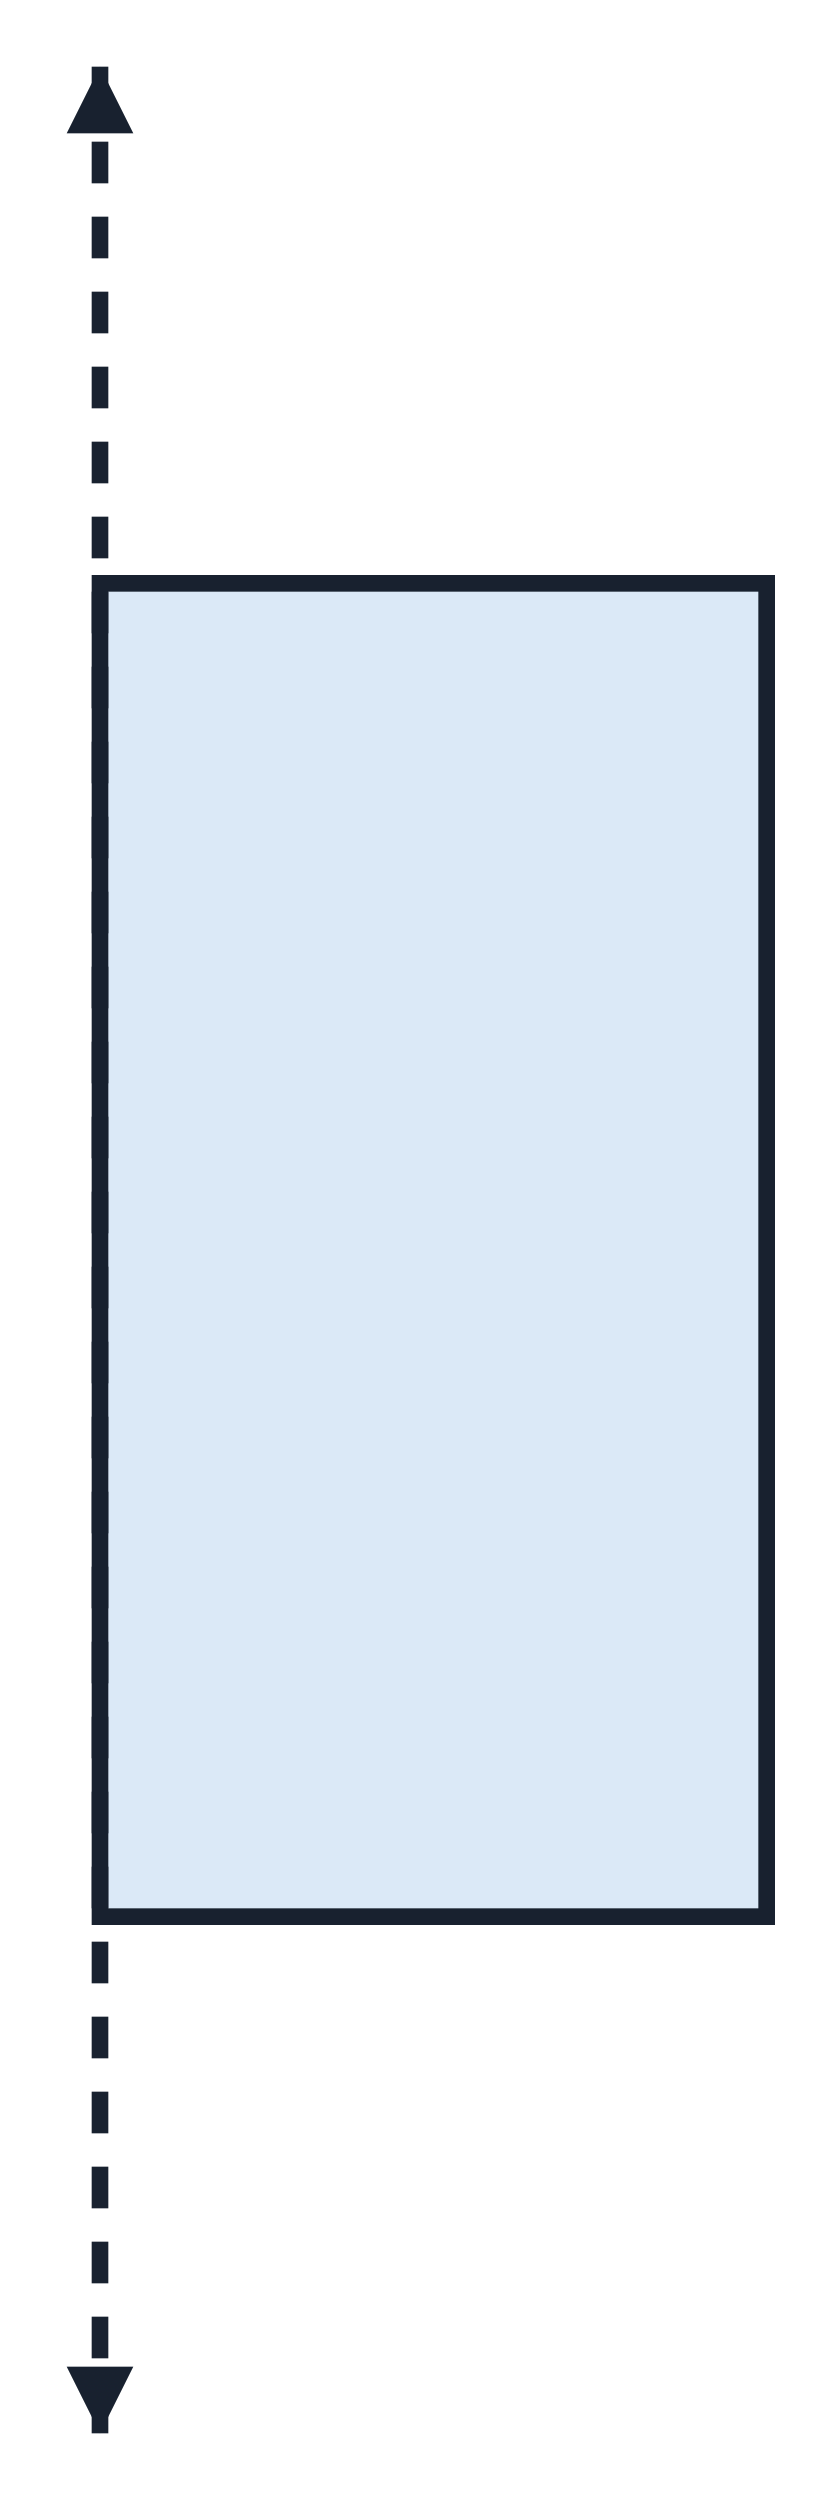
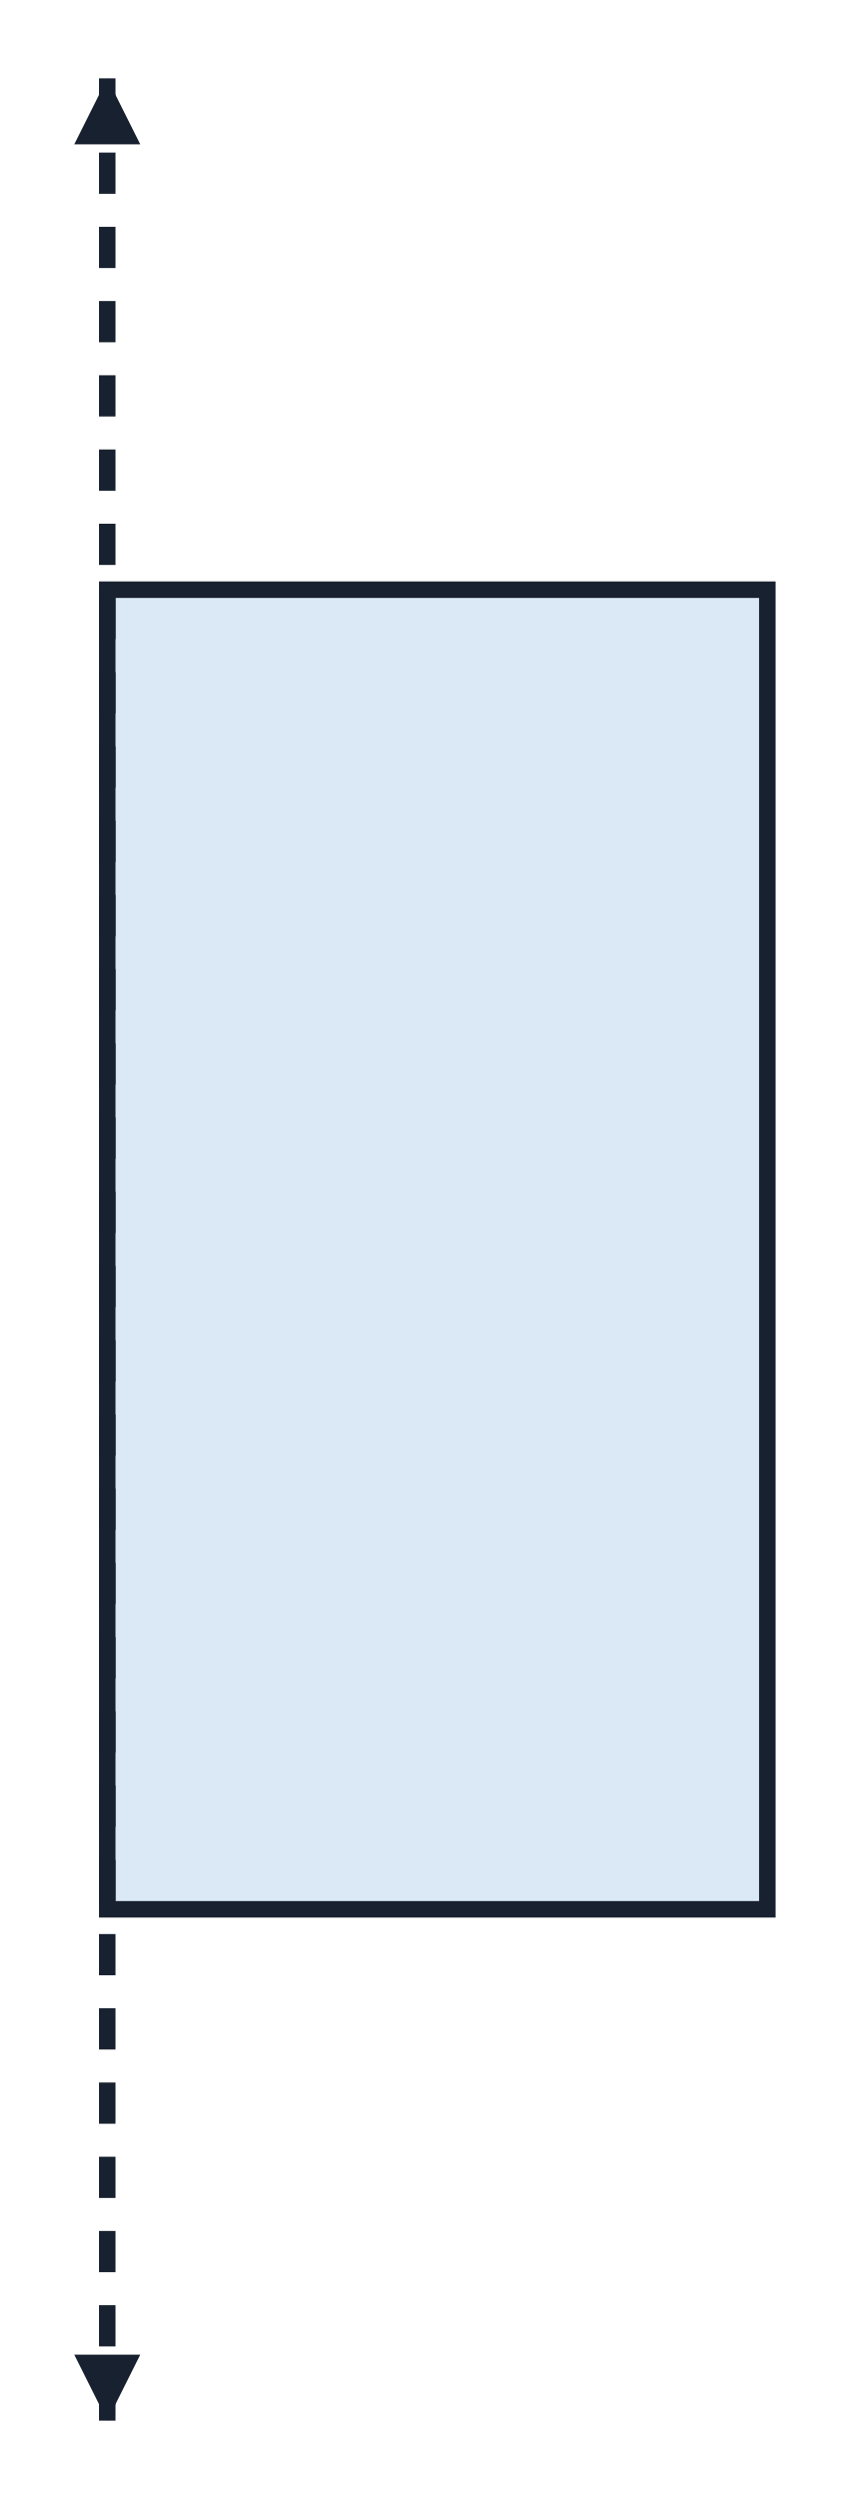
- <svg xmlns="http://www.w3.org/2000/svg" version="1.1" width="100" height="300" viewBox="0 0 100 300">
+ <svg xmlns="http://www.w3.org/2000/svg" version="1.1" width="102.5" height="303" viewBox="0 0 102.5 303">
  <defs>
    <clipPath id="clip_1">
-       <path transform="matrix(1,0,0,-1,-152,324)" d="M152 24H252V324H152Z" clip-rule="evenodd" />
+       <path transform="matrix(1,0,0,-1,-151,325.5)" d="M151 22.5H253.5V325.5H151Z" clip-rule="evenodd" />
    </clipPath>
  </defs>
  <g clip-path="url(#clip_1)">
-     <path transform="matrix(1,0,0,-1,-152,324)" d="M164 94H244V254H164Z" fill="#dbe9f7" fill-rule="evenodd" />
-     <path transform="matrix(1,0,0,-1,-152,324)" stroke-width="2" stroke-linecap="butt" stroke-miterlimit="10" stroke-linejoin="miter" fill="none" stroke="#18212f" d="M164 94H244V254H164Z" />
-     <path transform="matrix(1,0,0,-1,-152,324)" stroke-width="2" stroke-linecap="butt" stroke-dasharray="5,4" stroke-miterlimit="10" stroke-linejoin="miter" fill="none" stroke="#18212f" d="M164 32V316" />
-     <path transform="matrix(1,0,0,-1,-152,324)" d="M164 316 160 308H168Z" fill="#18212f" fill-rule="evenodd" />
-     <path transform="matrix(1,0,0,-1,-152,324)" d="M164 32 168 40H160Z" fill="#18212f" fill-rule="evenodd" />
+     <path transform="matrix(1,0,0,-1,-151,325.5)" d="M164 94H244V254H164Z" fill="#dbe9f7" fill-rule="evenodd" />
+     <path transform="matrix(1,0,0,-1,-151,325.5)" stroke-width="2" stroke-linecap="butt" stroke-miterlimit="10" stroke-linejoin="miter" fill="none" stroke="#18212f" d="M164 94H244V254H164Z" />
+     <path transform="matrix(1,0,0,-1,-151,325.5)" stroke-width="2" stroke-linecap="butt" stroke-dasharray="5,4" stroke-miterlimit="10" stroke-linejoin="miter" fill="none" stroke="#18212f" d="M164 32V316" />
+     <path transform="matrix(1,0,0,-1,-151,325.5)" d="M164 316 160 308H168Z" fill="#18212f" fill-rule="evenodd" />
+     <path transform="matrix(1,0,0,-1,-151,325.5)" d="M164 32 168 40H160Z" fill="#18212f" fill-rule="evenodd" />
  </g>
</svg>
